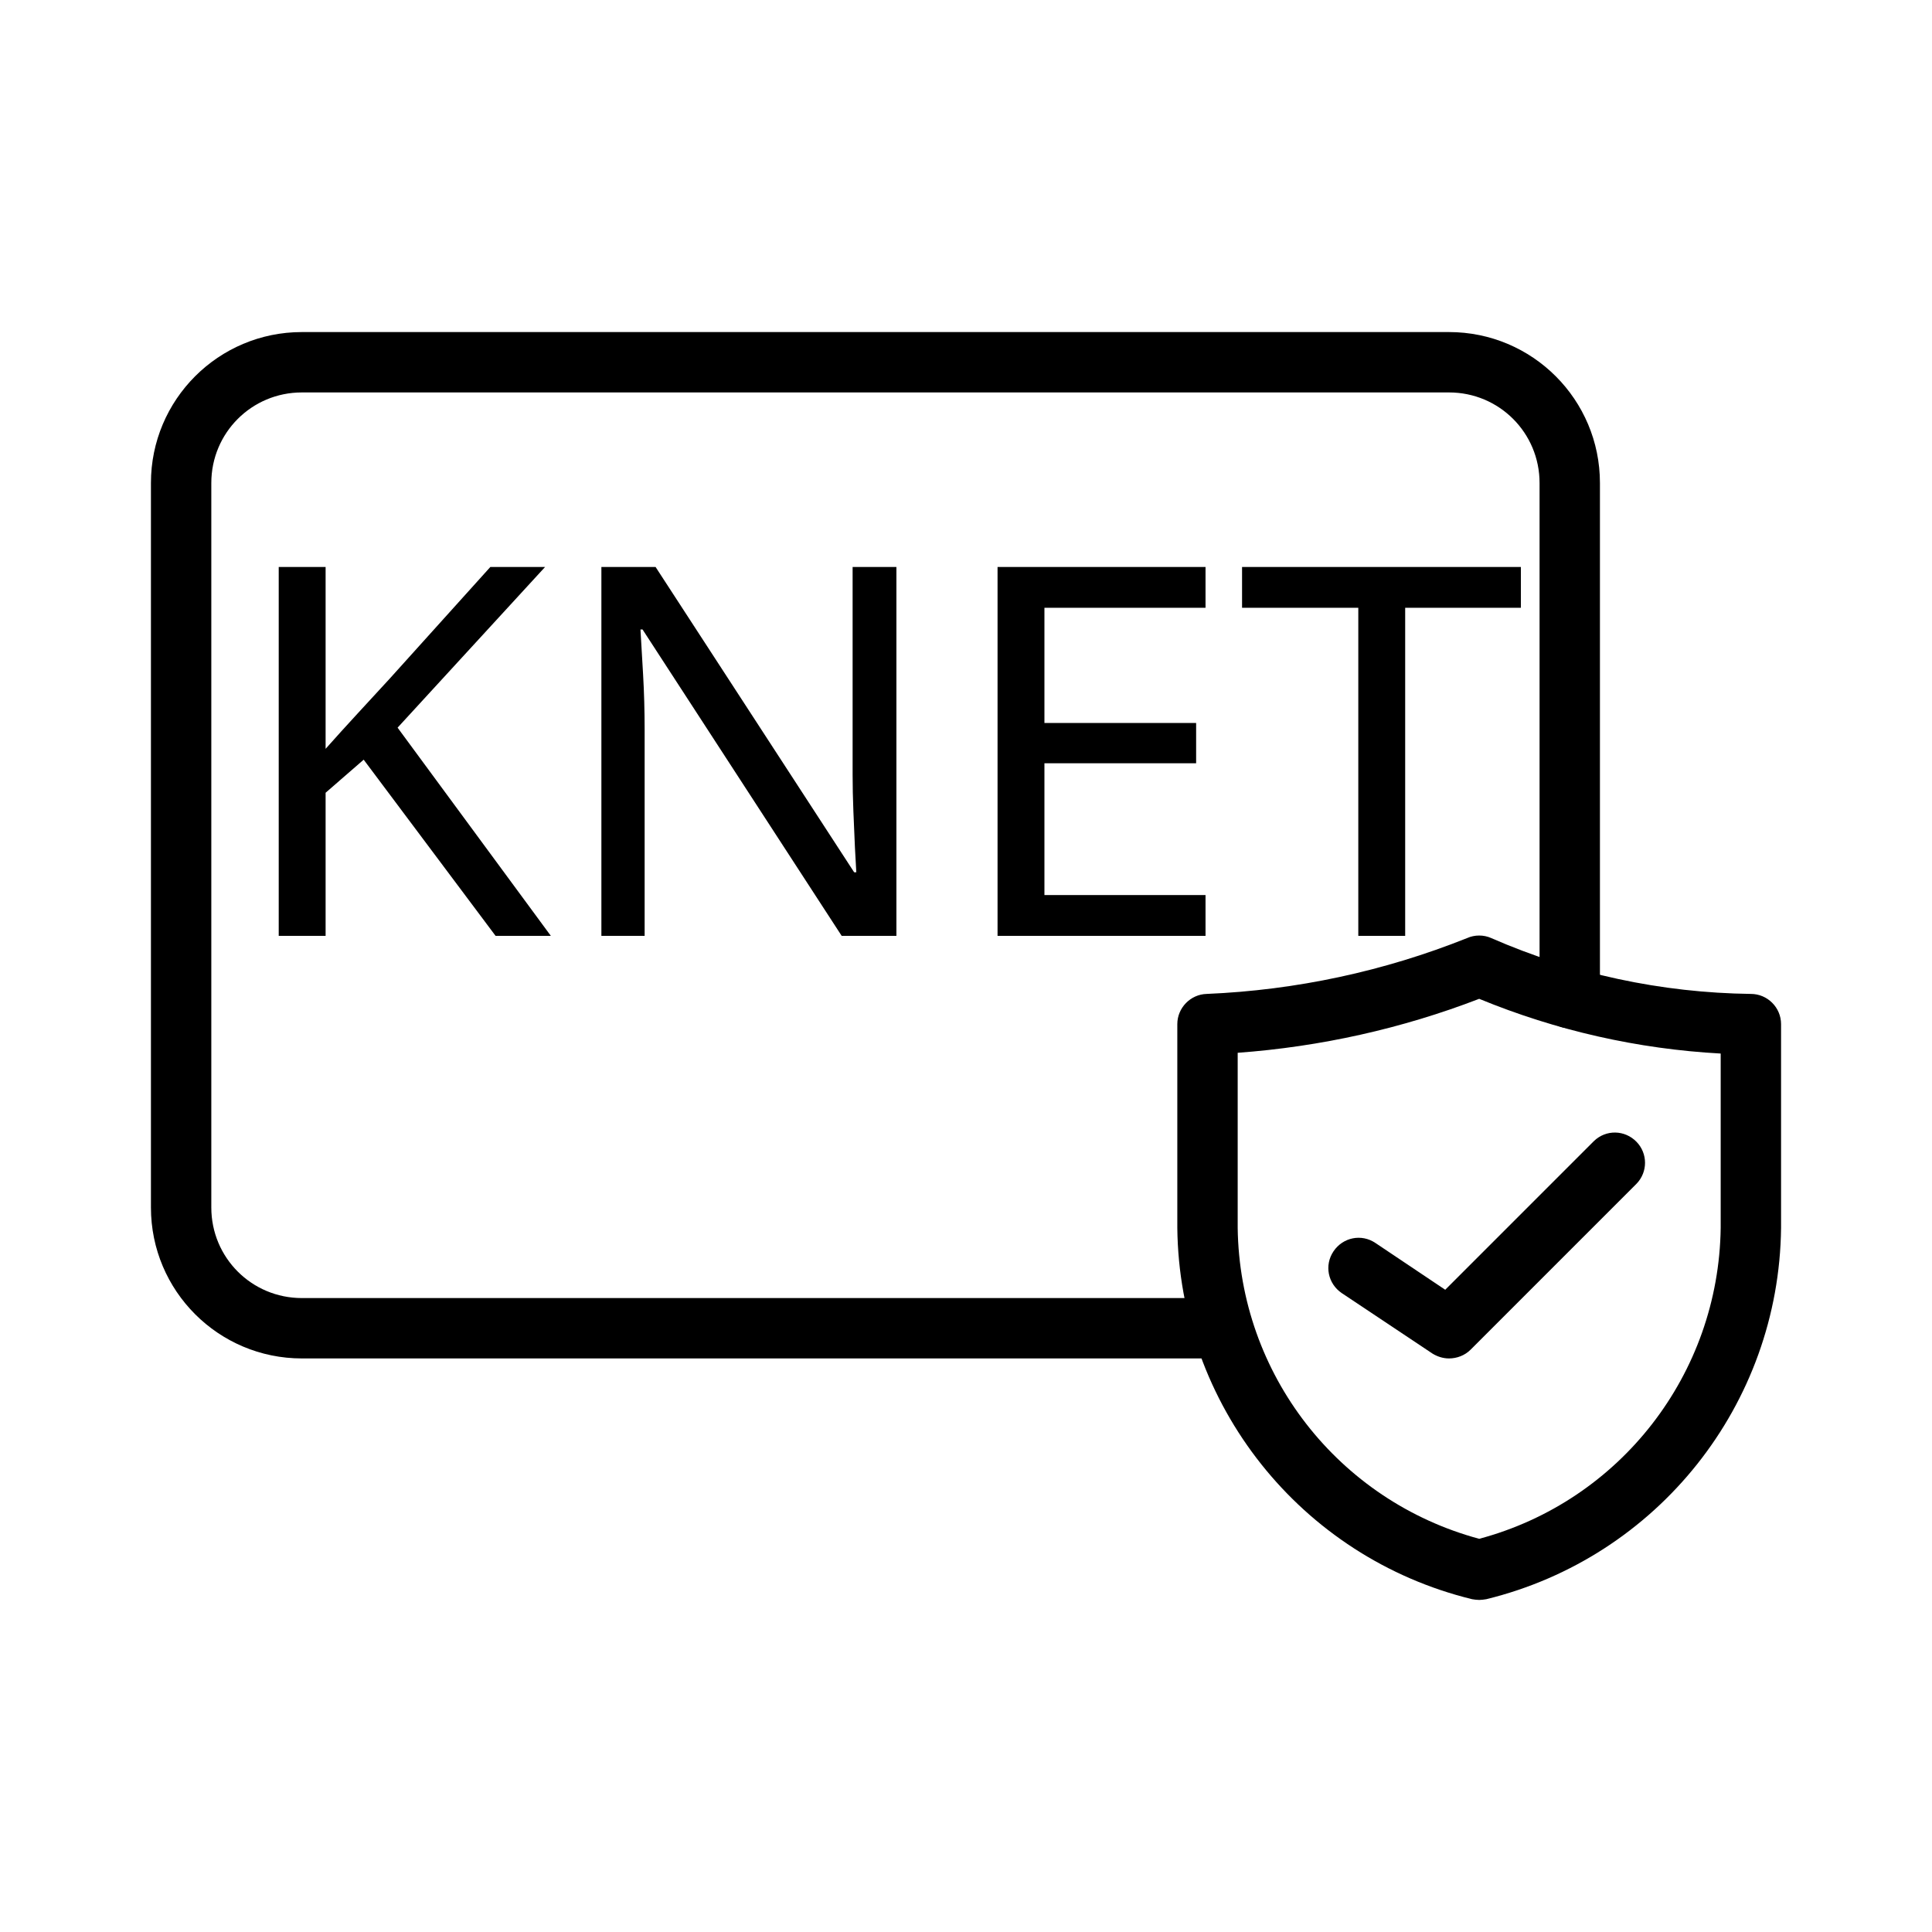
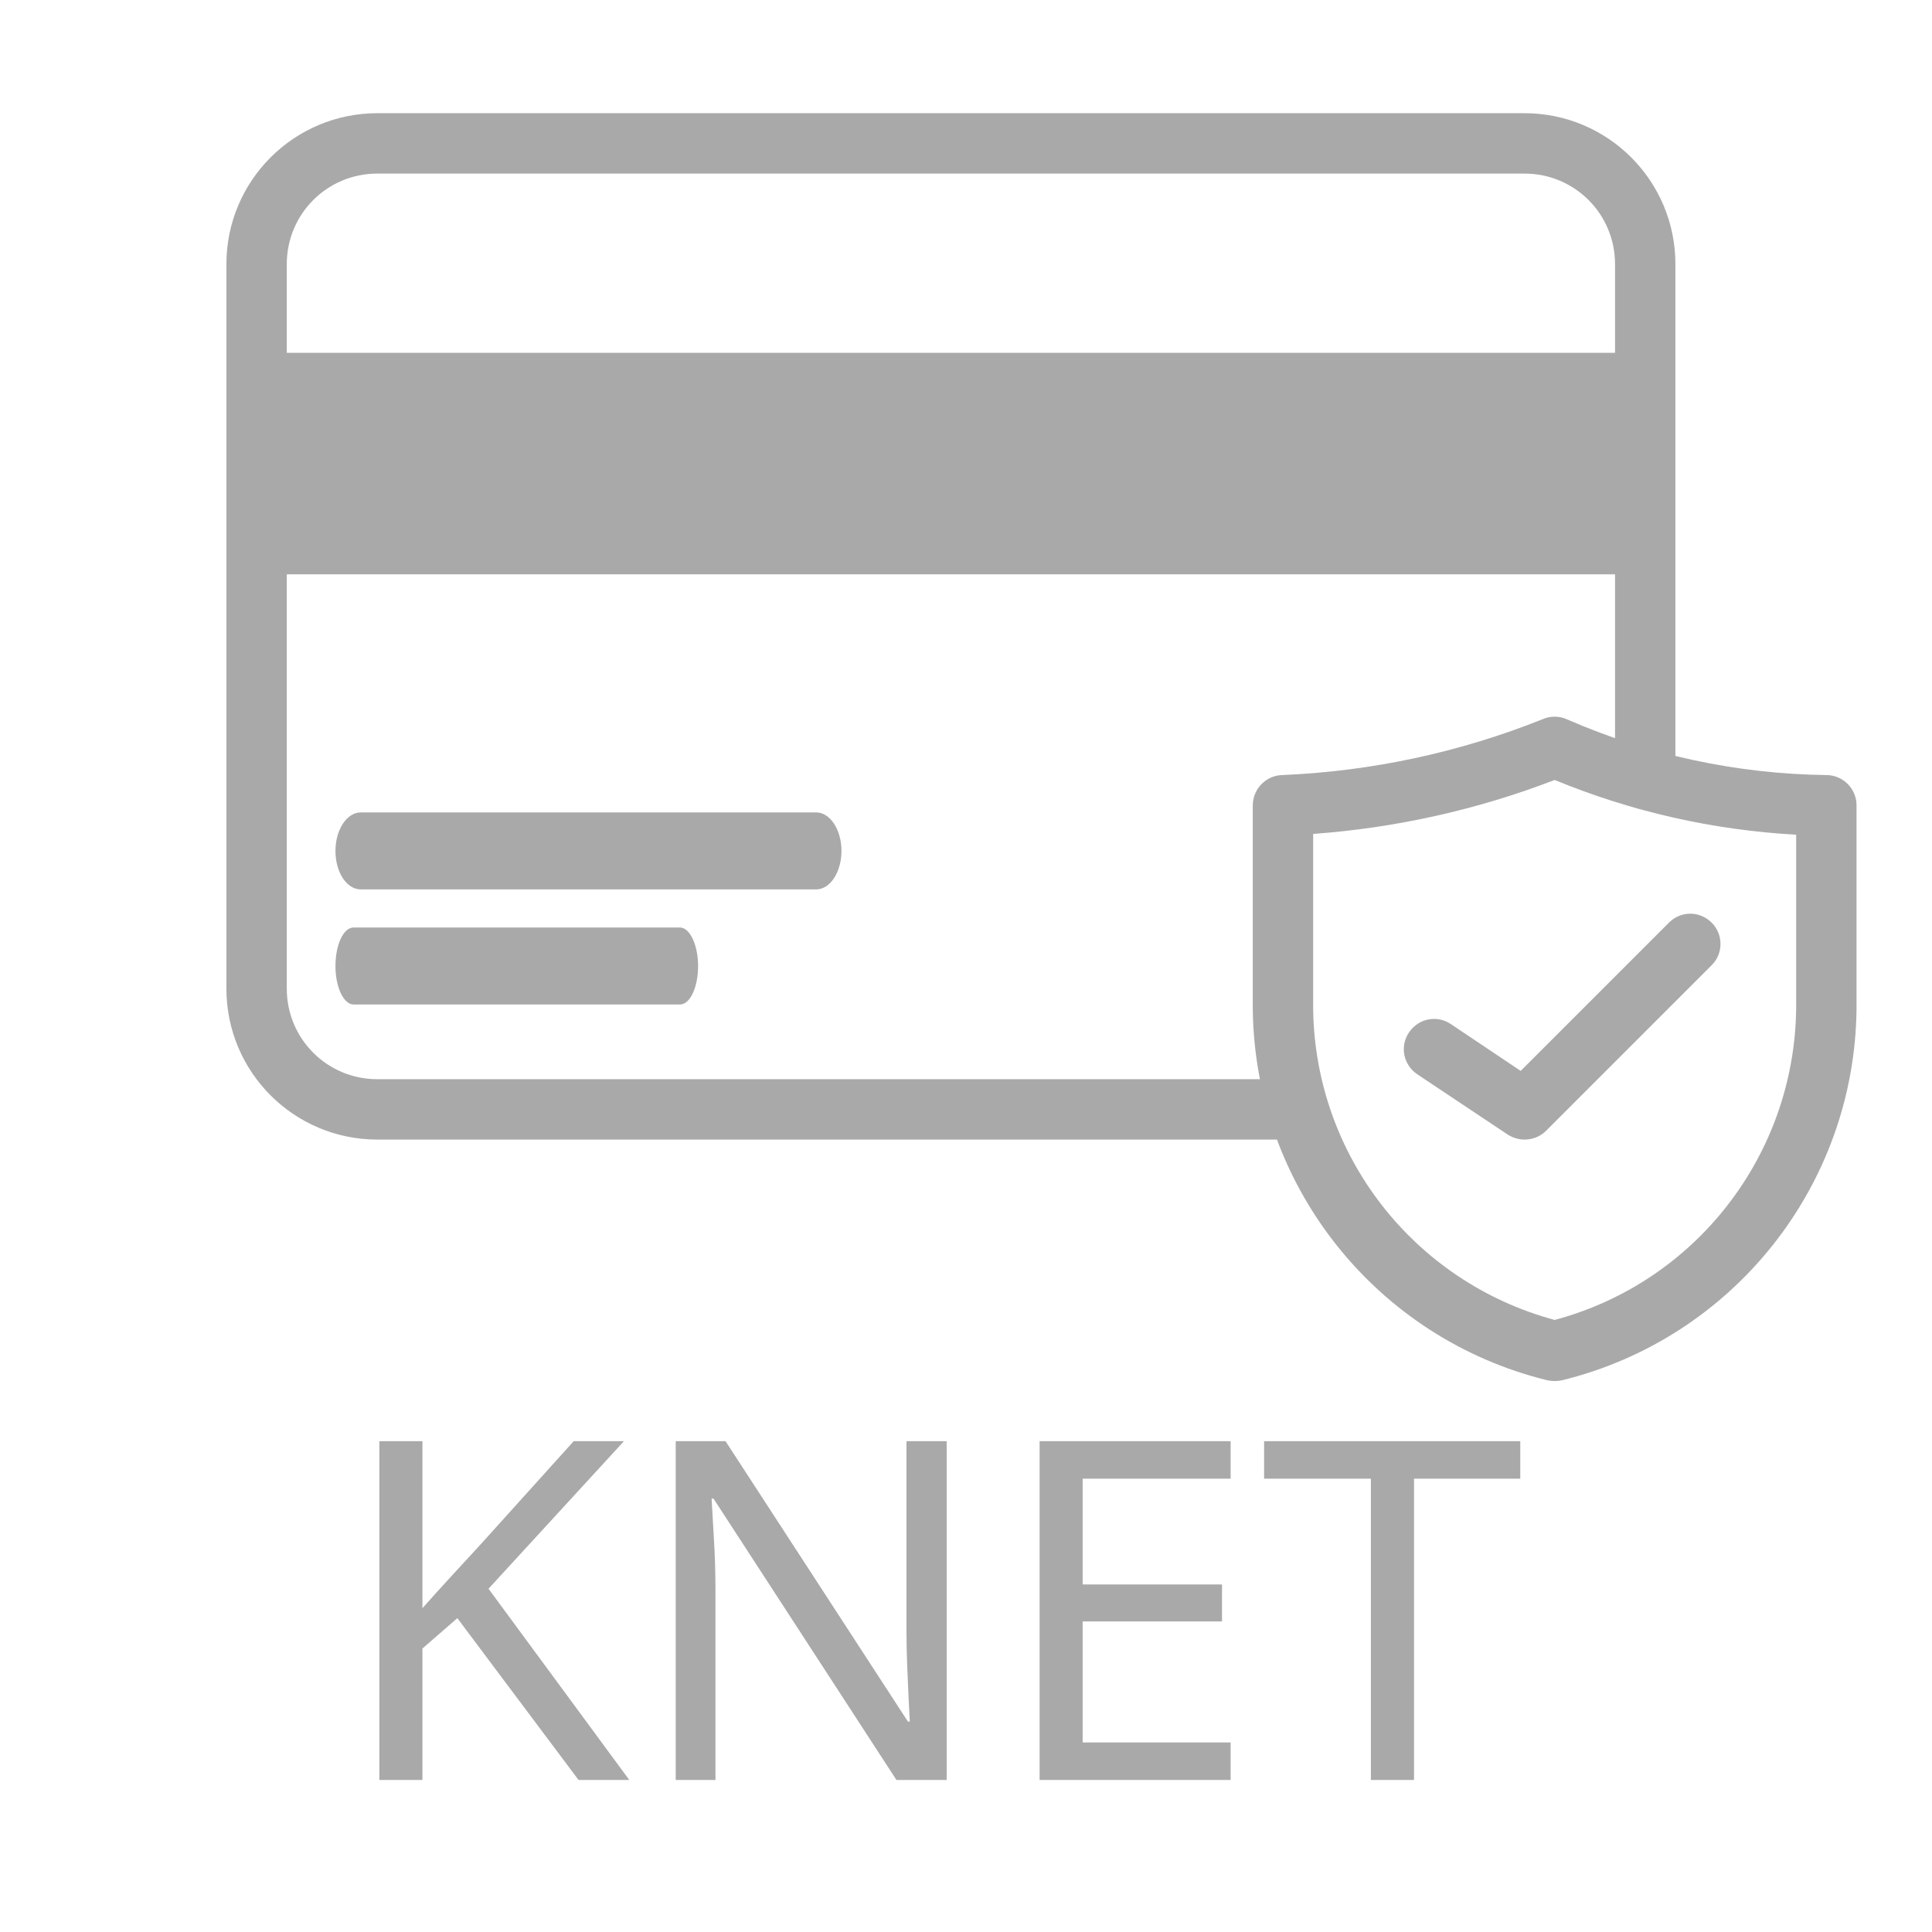
<svg xmlns="http://www.w3.org/2000/svg" version="1.1" id="Layer_1" x="0px" y="0px" viewBox="0 0 512 512" style="enable-background:new 0 0 512 512;" xml:space="preserve">
  <style type="text/css">
- 	.st0{font-family:'Righteous-Regular';}
- 	.st1{font-size:136.91px;}
+ 	.st0{fill:#A9A9A9;}
+ 	.st1{font-family:'Righteous-Regular';}
+ 	.st2{font-size:125.753px;}
</style>
-   <path d="M324,360H80c-22.1,0-40-17.9-40-40V128c0-22.1,17.9-40,40-40h304c22.1,0,40,17.9,40,40v136.5c0,4.4-3.6,8-8,8s-8-3.6-8-8  V128c0-13.3-10.7-24-24-24H80c-13.3,0-24,10.7-24,24v192c0,13.3,10.7,24,24,24h244c4.4,0,8,3.6,8,8S328.4,360,324,360z" />
-   <path d="M392,424c-0.6,0-1.3-0.1-1.9-0.2c-45.4-11.1-77.6-51.6-78.1-98.4v-54c0-4.3,3.5-7.9,7.8-8c23.7-1,47-6,69-14.8  c2-0.9,4.4-0.9,6.4,0c21.7,9.5,45.1,14.5,68.8,14.8c4.4,0,8,3.6,8,8v54c-0.5,46.8-32.7,87.3-78.1,98.4  C393.3,423.9,392.6,424,392,424z M328,279v46.4c0.5,38.7,26.6,72.3,64,82.4c37.4-10,63.5-43.7,64-82.4v-46.2  c-22-1.2-43.6-6.1-64-14.5C371.5,272.6,349.9,277.4,328,279z" />
-   <path d="M384,360c-1.6,0-3.1-0.5-4.4-1.3l-24-16c-3.7-2.5-4.7-7.4-2.2-11.1s7.4-4.7,11.1-2.2l0,0l18.5,12.4l39.4-39.4  c3.2-3.1,8.2-3,11.3,0.2c3,3.1,3,8,0,11.1l-44,44C388.2,359.2,386.1,360,384,360z" />
-   <text transform="matrix(1.009 0 0 1 60.4644 248.0092)" class="st0 st1">KNET</text>
+   <path class="st0" d="M344,302H100c-22.1,0-40-17.9-40-40V70c0-22.1,17.9-40,40-40h304c22.1,0,40,17.9,40,40v136.5c0,4.4-3.6,8-8,8  s-8-3.6-8-8V70c0-13.3-10.7-24-24-24H100c-13.3,0-24,10.7-24,24v192c0,13.3,10.7,24,24,24h244c4.4,0,8,3.6,8,8S348.4,302,344,302z" />
+   <path class="st0" d="M412,366c-0.6,0-1.3-0.1-1.9-0.2c-45.4-11.1-77.6-51.6-78.1-98.4v-54c0-4.3,3.5-7.9,7.8-8c23.7-1,47-6,69-14.8  c2-0.9,4.4-0.9,6.4,0c21.7,9.5,45.1,14.5,68.8,14.8c4.4,0,8,3.6,8,8v54c-0.5,46.8-32.7,87.3-78.1,98.4  C413.3,365.9,412.6,366,412,366z M348,221v46.4c0.5,38.7,26.6,72.3,64,82.4c37.4-10,63.5-43.7,64-82.4v-46.2  c-22-1.2-43.6-6.1-64-14.5C391.5,214.6,369.9,219.4,348,221z" />
+   <path class="st0" d="M404,302c-1.6,0-3.1-0.5-4.4-1.3l-24-16c-3.7-2.5-4.7-7.4-2.2-11.1s7.4-4.7,11.1-2.2l0,0l18.5,12.4l39.4-39.4  c3.2-3.1,8.2-3,11.3,0.2c3,3.1,3,8,0,11.1l-44,44C408.2,301.2,406.1,302,404,302z" />
+   <text transform="matrix(1.009 0 0 1 88.2188 471.7021)" class="st0 st1 st2">KNET</text>
+   <rect x="68.3" y="93.5" class="st0" width="373.7" height="58.7" />
+   <g>
+     <g>
+       <path class="st0" d="M216.3,215.3H95.6c-3.7,0-6.7,4.6-6.7,10.2c0,5.7,3,10.2,6.7,10.2h120.7c3.7,0,6.7-4.6,6.7-10.2    C223,219.9,220,215.3,216.3,215.3z" />
+     </g>
+   </g>
+   <g>
+     <g>
+       <path class="st0" d="M180.2,245.8H93.7c-2.7,0-4.8,4.6-4.8,10.2c0,5.7,2.2,10.2,4.8,10.2h86.5c2.7,0,4.8-4.6,4.8-10.2    C185,250.4,182.8,245.8,180.2,245.8z" />
+     </g>
+   </g>
</svg>
